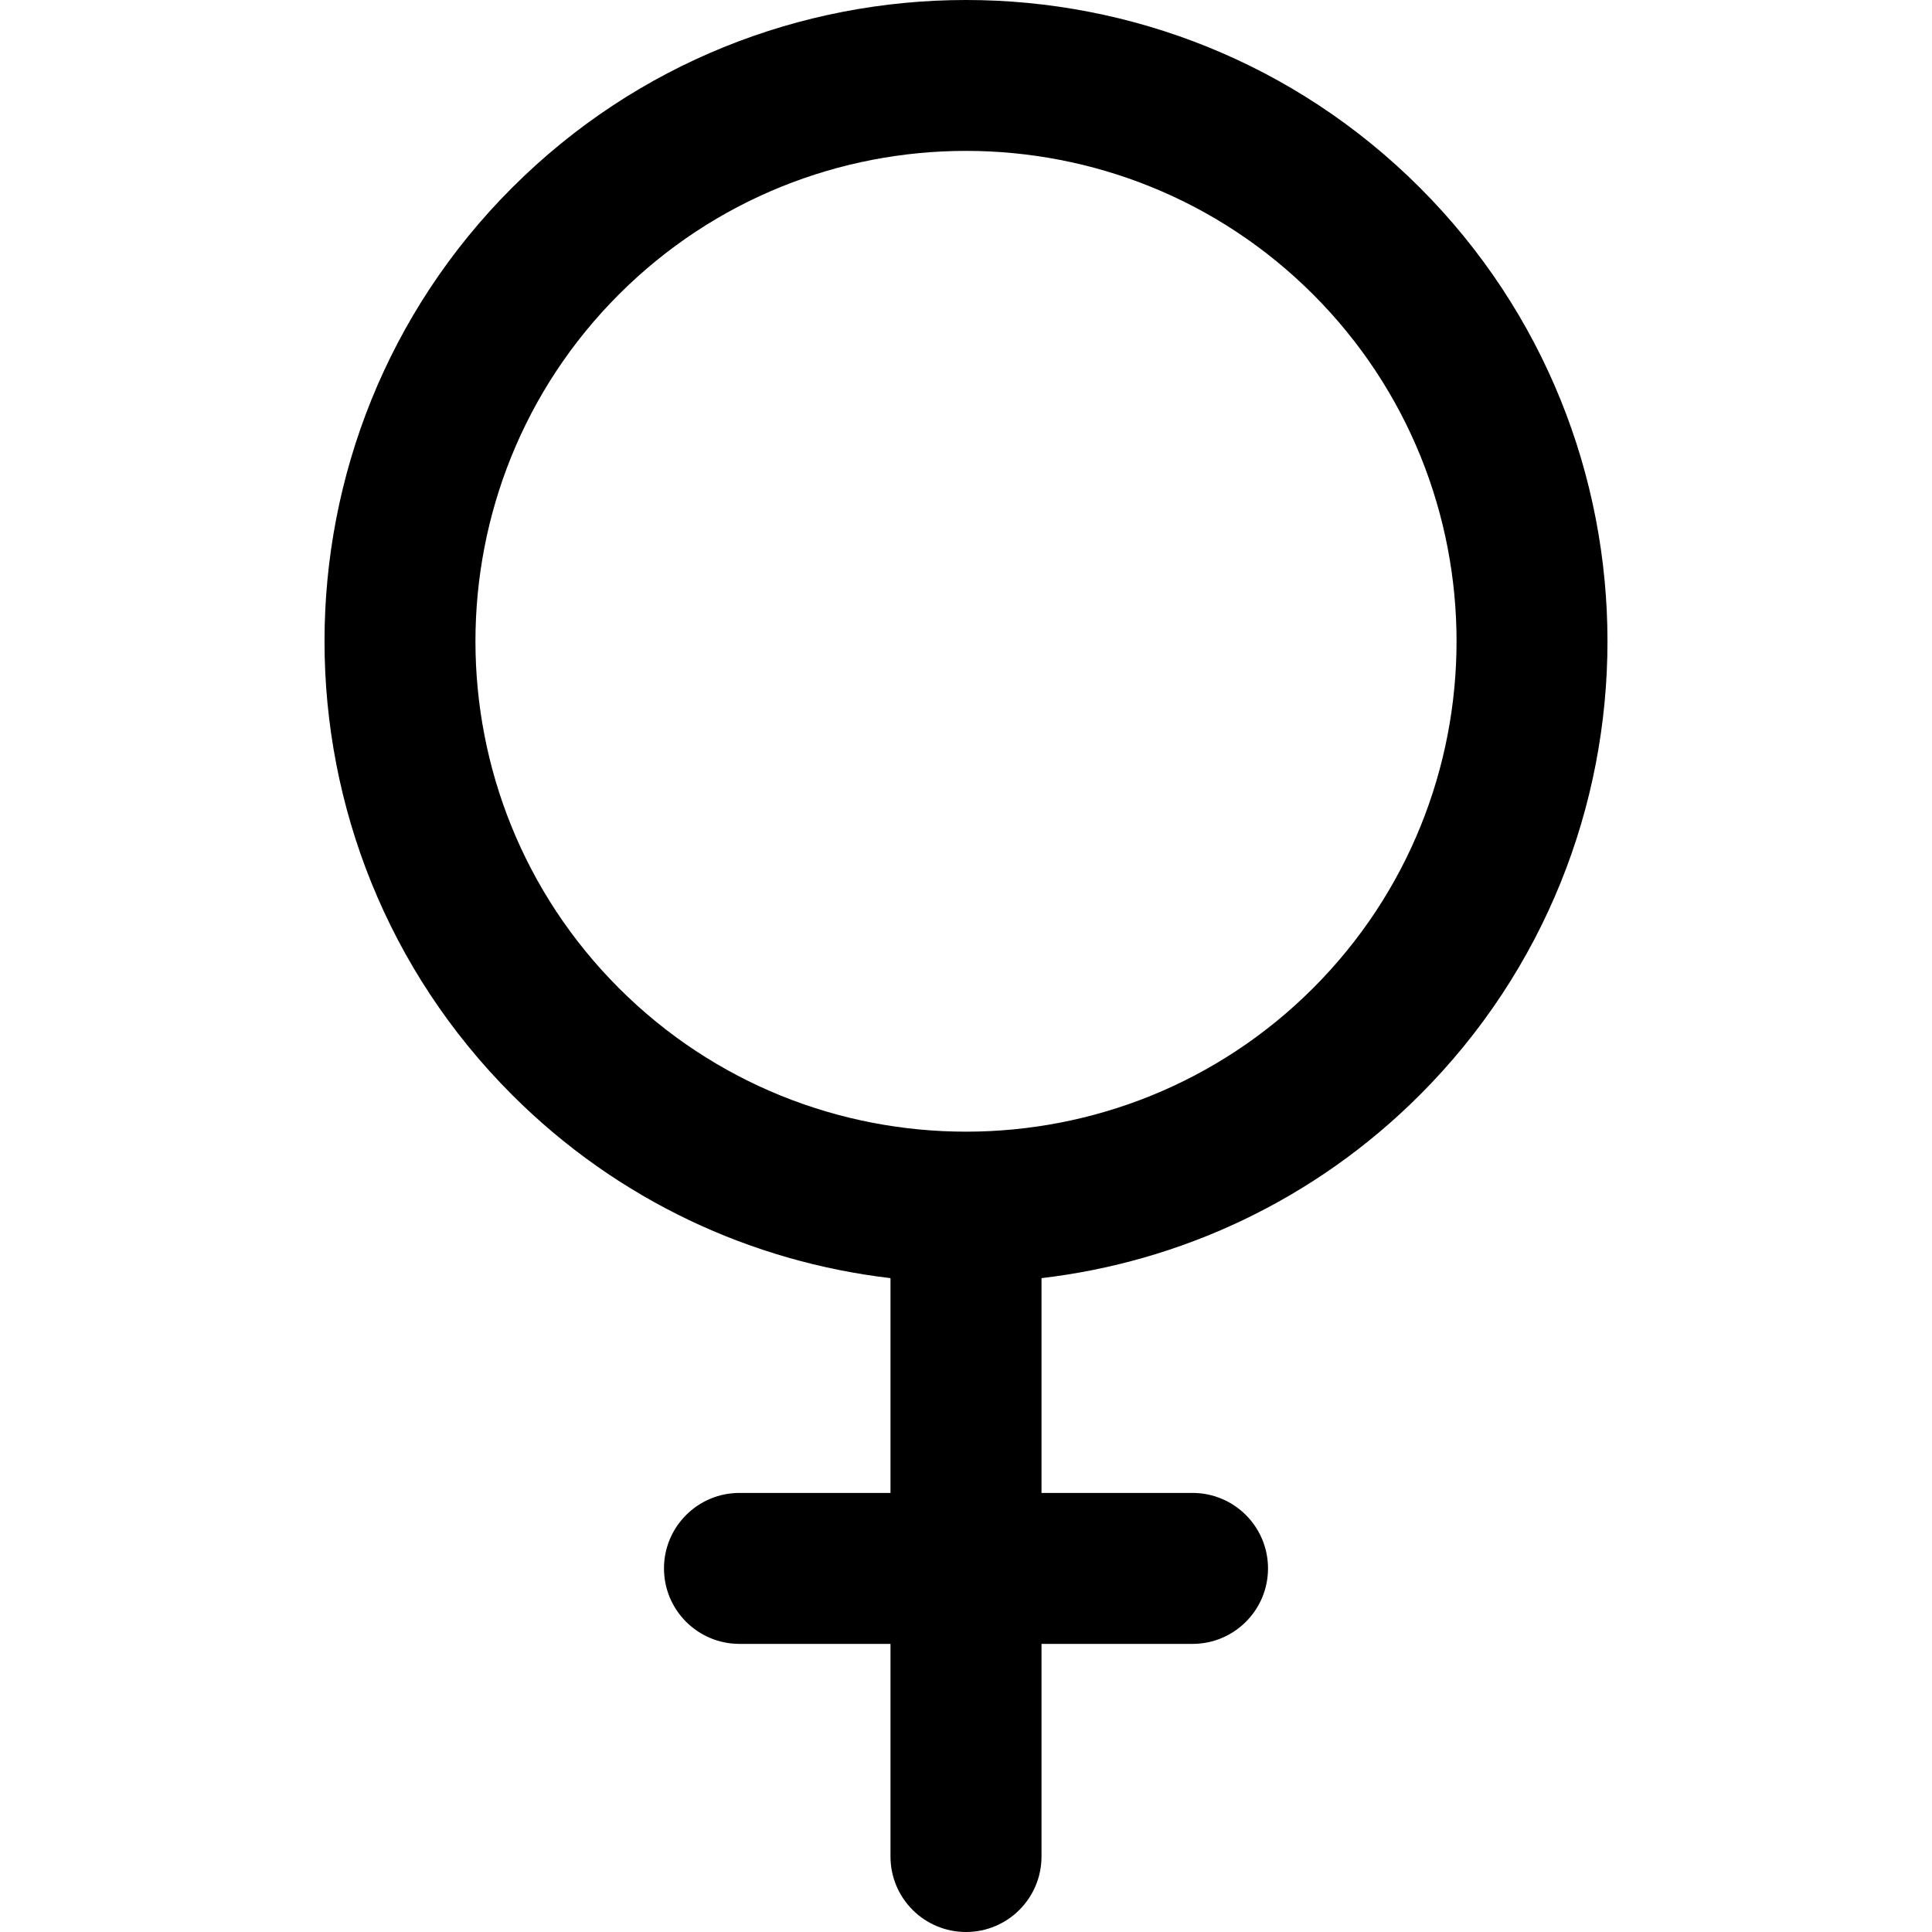
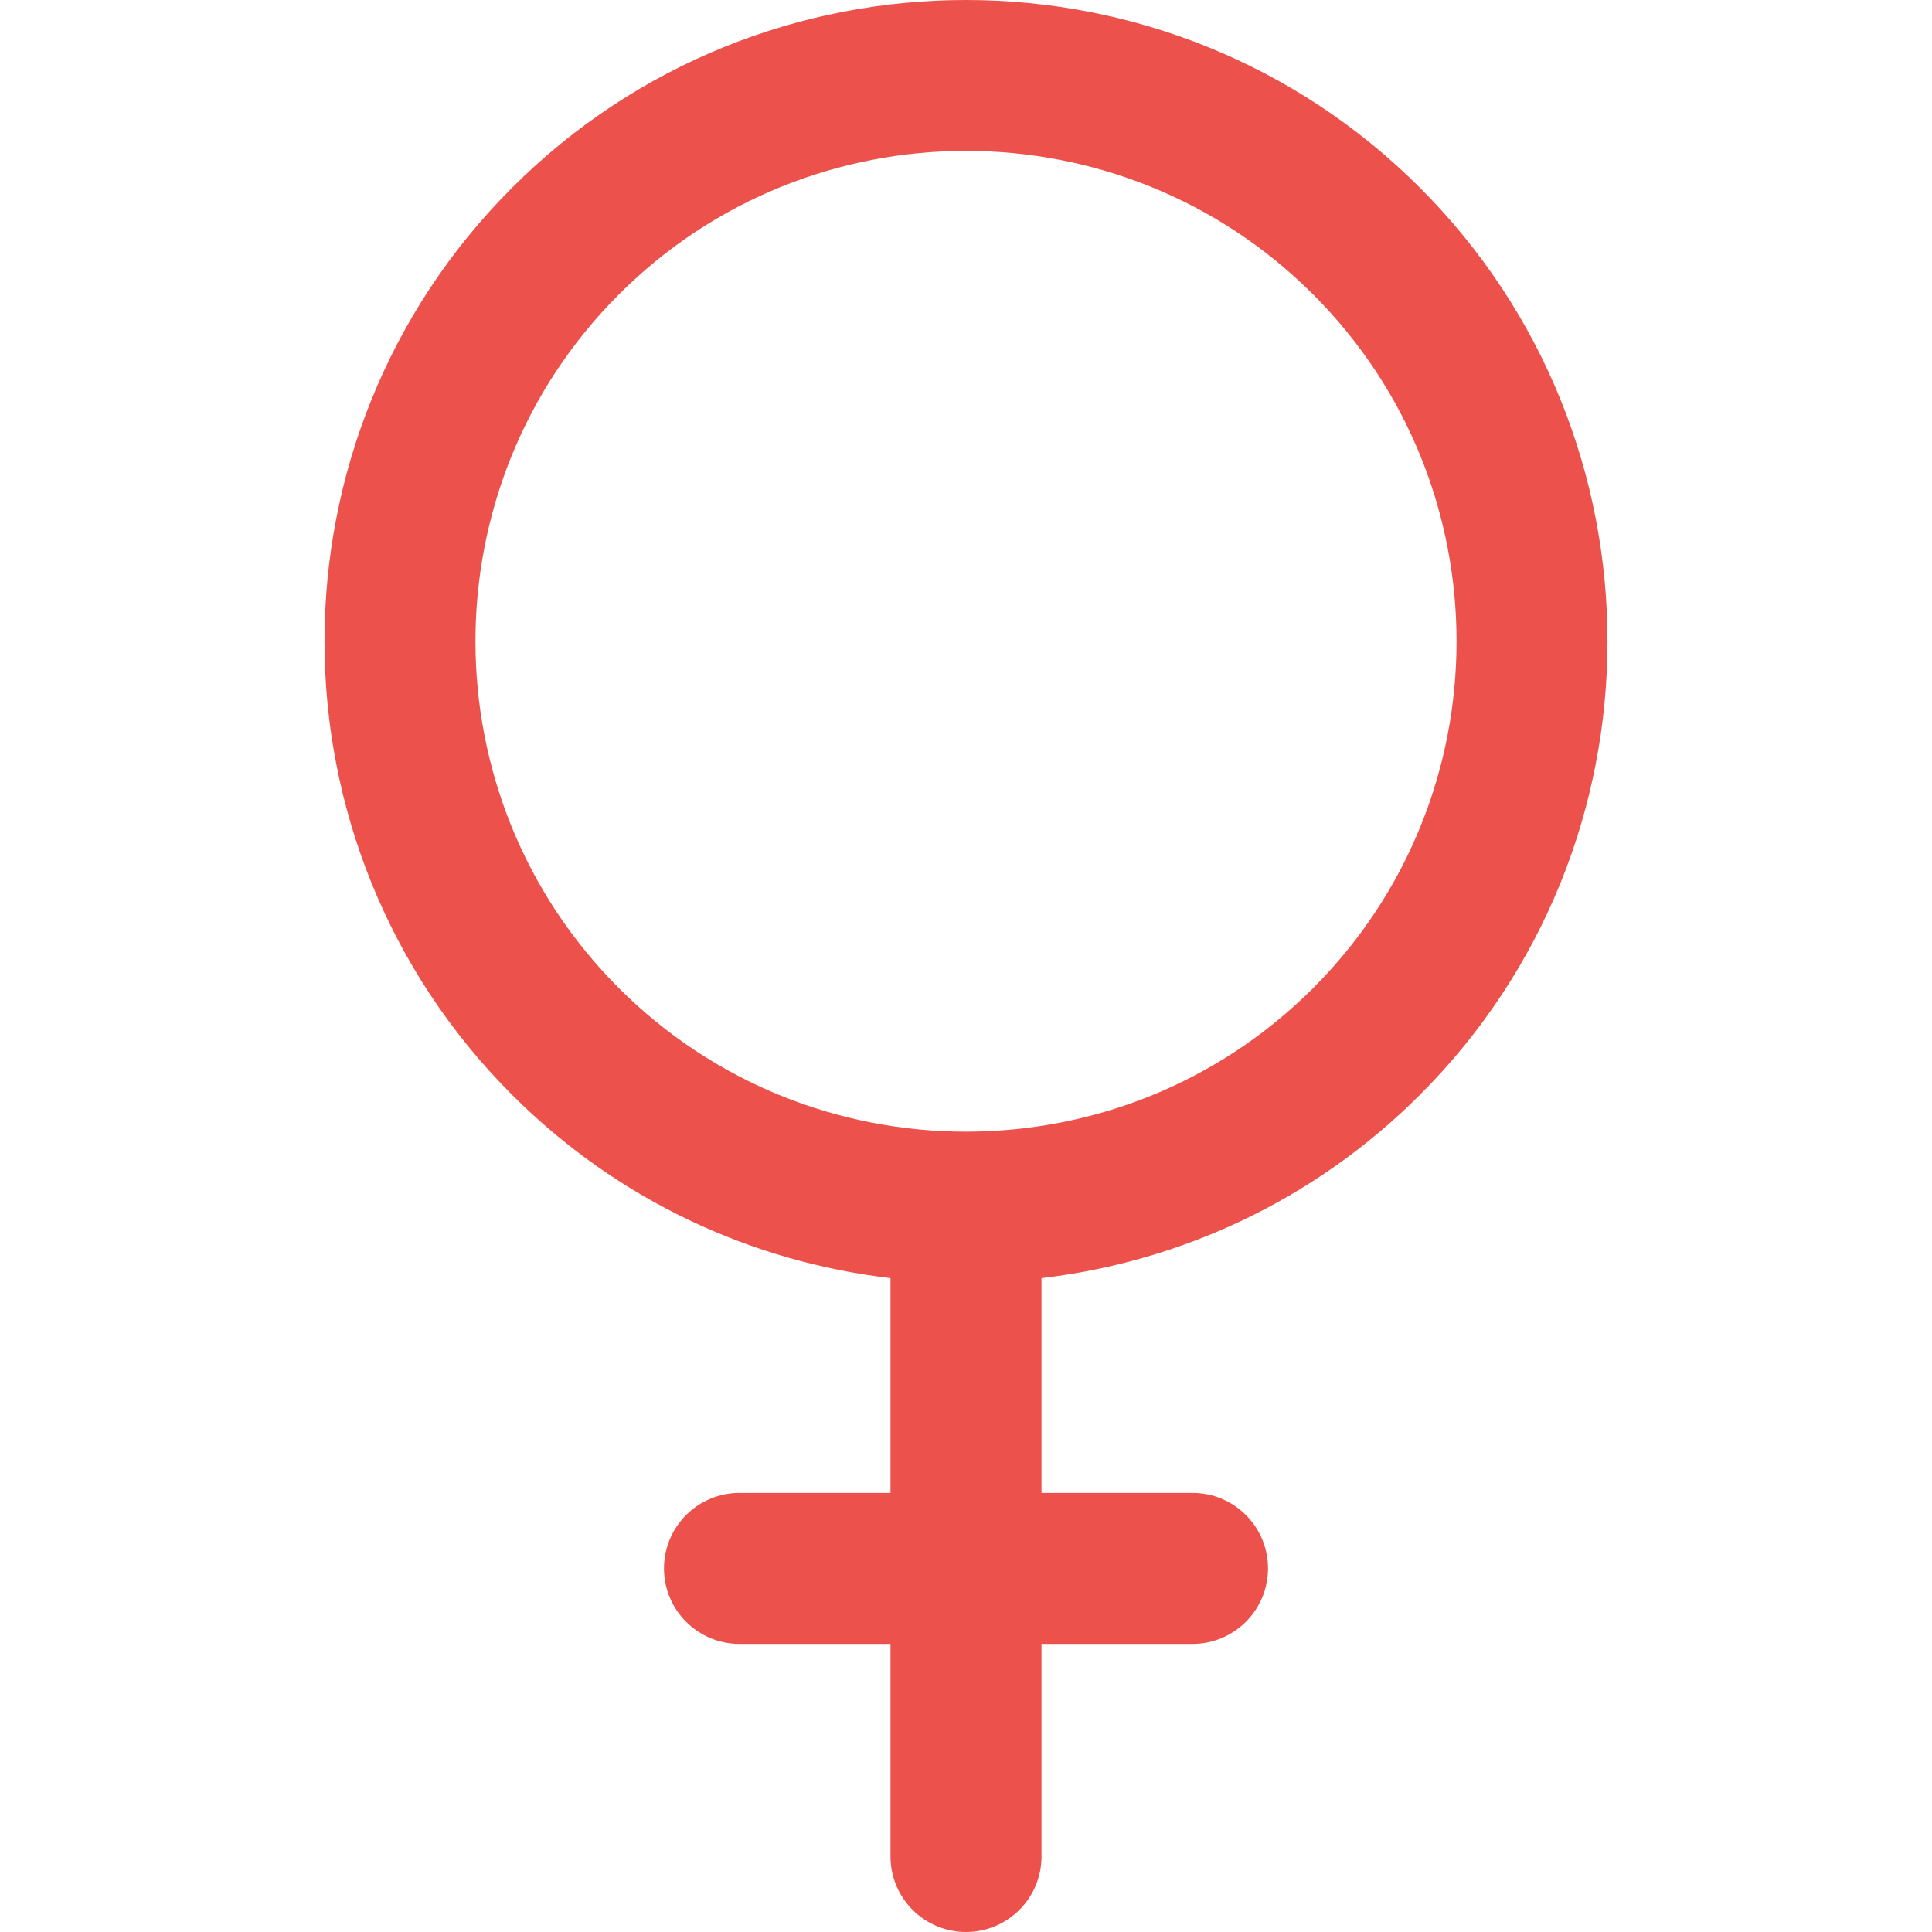
- <svg xmlns="http://www.w3.org/2000/svg" version="1.1" id="Capa_1" x="0px" y="0px" viewBox="0 0 512 512" style="enable-background:new 0 0 512 512;" xml:space="preserve">
+ <svg xmlns="http://www.w3.org/2000/svg" version="1.1" id="Capa_1" x="0px" y="0px" viewBox="0 0 512 512" style="enable-background:new 0 0 512 512;" xml:space="preserve" fill="#ec524b">
  <g>
    <g>
      <path d="M376.264,290.173c66.314-66.293,66.314-174.16,0-240.453c-66.314-66.294-174.214-66.294-240.529,0    c-66.314,66.293-66.314,174.16,0,240.453c28.07,28.061,63.591,44.24,100.254,48.546v56.923h-40.018    c-11.051,0-20.009,8.956-20.009,20.003s8.958,20.003,20.009,20.003h40.018v56.348c0.001,11.047,8.959,20.003,20.011,20.003    c11.051,0,20.009-8.956,20.009-20.003v-56.348h40.019c11.051,0,20.009-8.956,20.009-20.003s-8.958-20.003-20.009-20.003h-40.019    V338.72C312.673,334.413,348.194,318.234,376.264,290.173z M164.033,261.884c-50.711-50.695-50.711-133.181,0-183.876    c50.71-50.693,133.221-50.696,183.934,0c50.711,50.695,50.711,133.181,0,183.876C297.256,312.578,214.744,312.578,164.033,261.884    z" />
    </g>
  </g>
  <g>
</g>
  <g>
</g>
  <g>
</g>
  <g>
</g>
  <g>
</g>
  <g>
</g>
  <g>
</g>
  <g>
</g>
  <g>
</g>
  <g>
</g>
  <g>
</g>
  <g>
</g>
  <g>
</g>
  <g>
</g>
  <g>
</g>
</svg>
